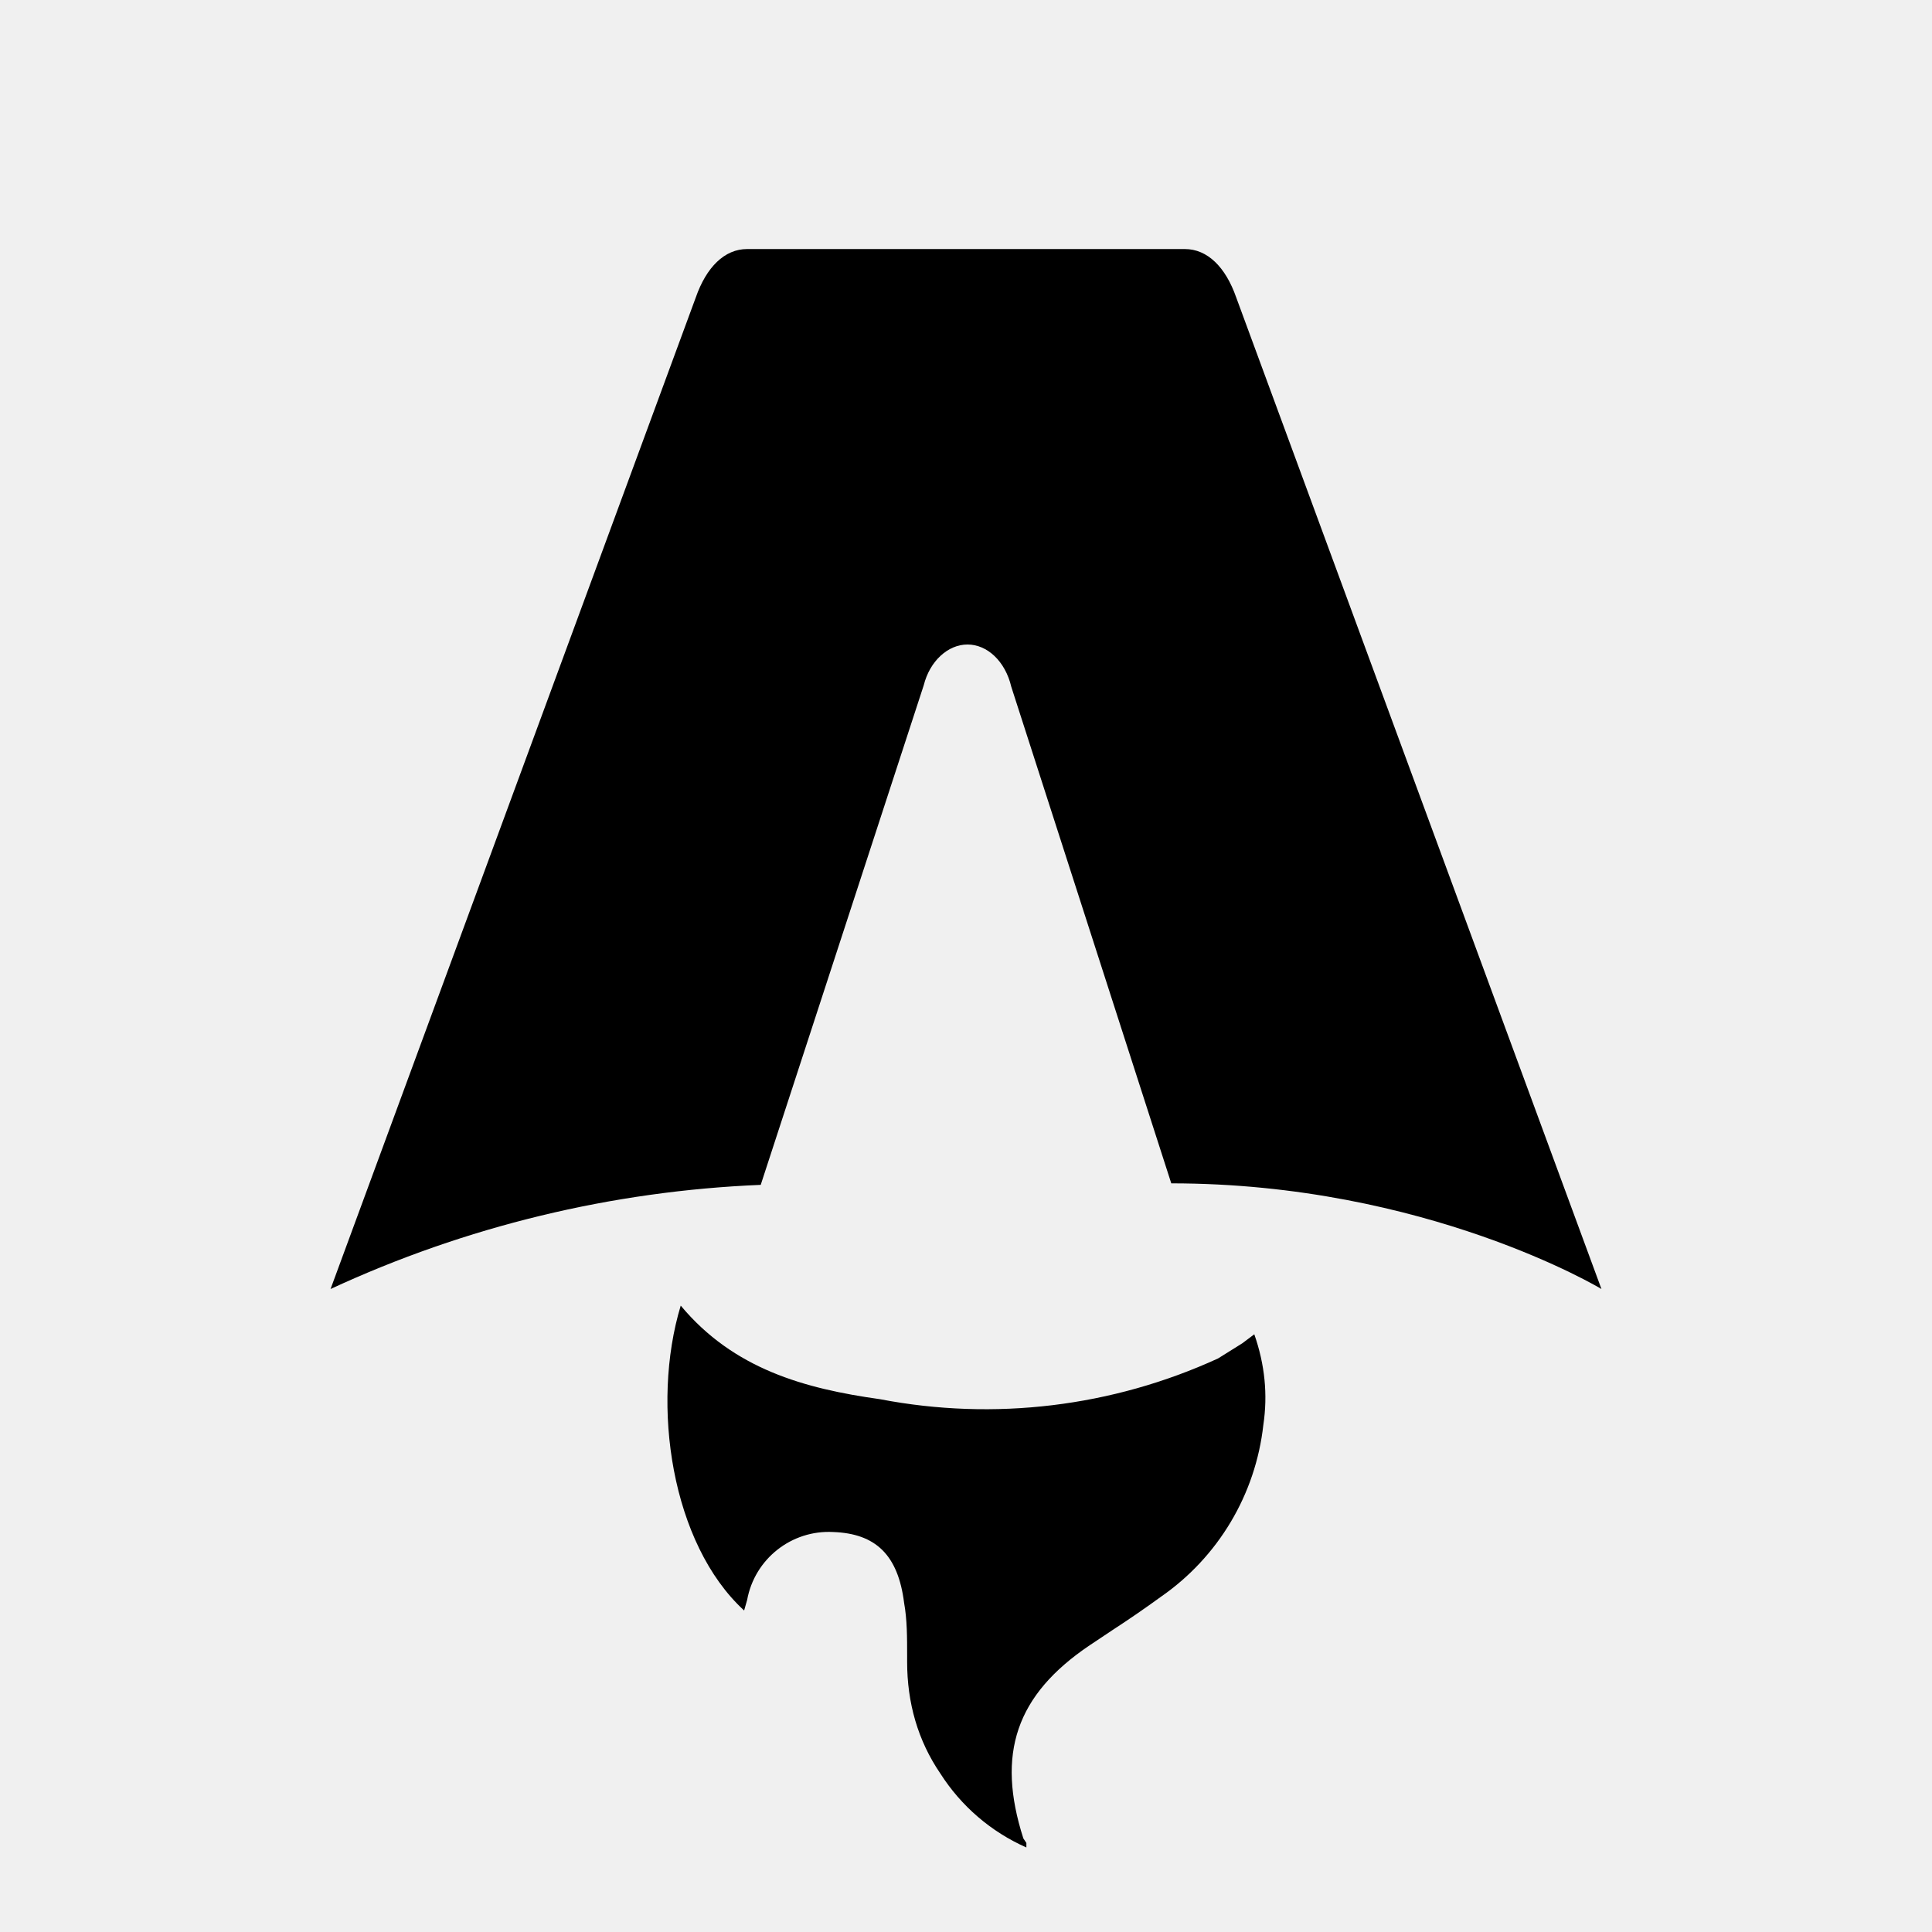
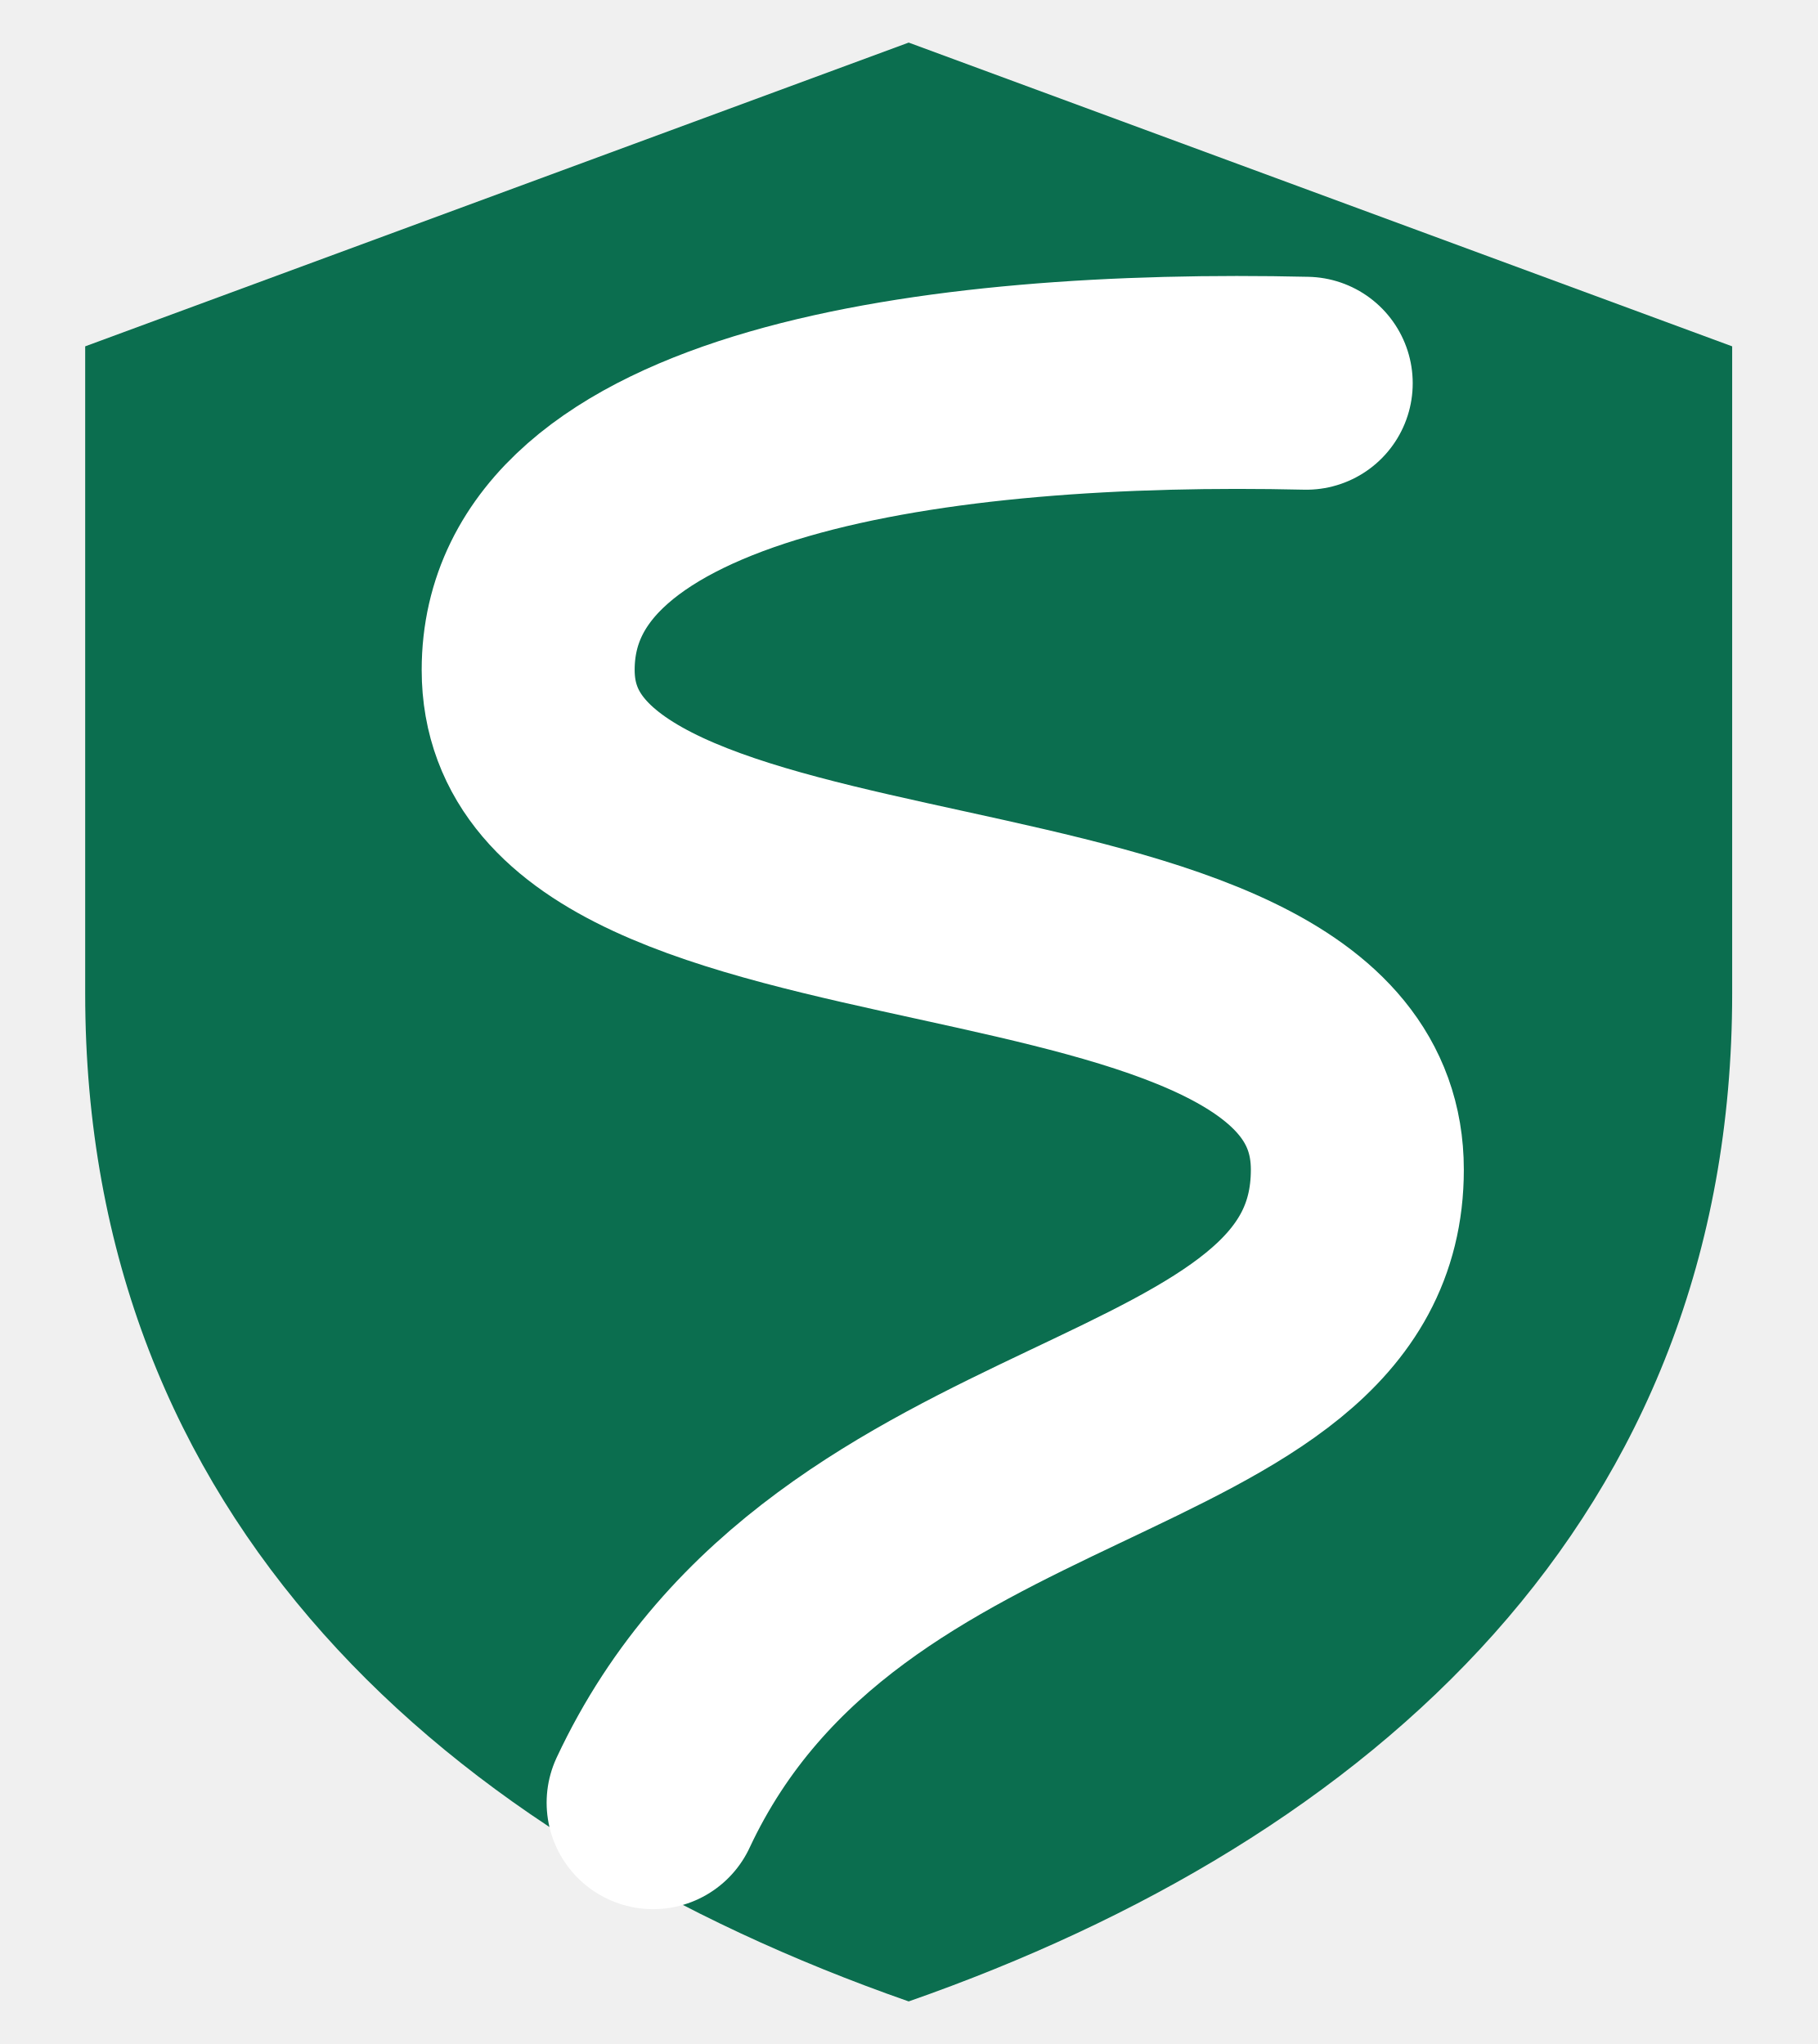
- <svg xmlns="http://www.w3.org/2000/svg" fill="none" viewBox="0 0 128 128">
-   <path d="M50.4 78.5a75.1 75.1 0 0 0-28.5 6.9l24.2-65.7c.7-2 1.9-3.2 3.4-3.2h29c1.5 0 2.7 1.2 3.4 3.2l24.2 65.7s-11.6-7-28.5-7L67 45.5c-.4-1.7-1.6-2.8-2.9-2.8-1.3 0-2.5 1.1-2.9 2.7L50.4 78.5Zm-1.1 28.2Zm-4.2-20.2c-2 6.6-.6 15.8 4.2 20.2a17.5 17.5 0 0 1 .2-.7 5.5 5.5 0 0 1 5.7-4.5c2.8.1 4.3 1.5 4.7 4.7.2 1.1.2 2.3.2 3.5v.4c0 2.7.7 5.2 2.2 7.4a13 13 0 0 0 5.7 4.9v-.3l-.2-.3c-1.8-5.6-.5-9.5 4.4-12.8l1.5-1a73 73 0 0 0 3.2-2.2 16 16 0 0 0 6.8-11.4c.3-2 .1-4-.6-6l-.8.6-1.6 1a37 37 0 0 1-22.4 2.7c-5-.7-9.7-2-13.2-6.2Z" />
-   <style>
-         path { fill: #000; }
-         @media (prefers-color-scheme: dark) {
-             path { fill: #FFF; }
-         }
-     </style>
+ <svg xmlns="http://www.w3.org/2000/svg" viewBox="0 0 64 72">
+   <path fill="#0b6e4f" d="M32 1.5 61 12.2V35c0 18.5-12.7 29.8-29 35.5C15.7 64.8 3 53.5 3 35V12.2Z" />
+   <path fill="none" stroke="#ffffff" stroke-width="7.5" stroke-linecap="round" stroke-linejoin="round" d="M46 13.5C33 13.2 18.6 15.2 18.6 23.6c0 11 29.2 6.2 29.2 17.6 0 10.2-18.3 8.4-24.8 22.3" />
</svg>
